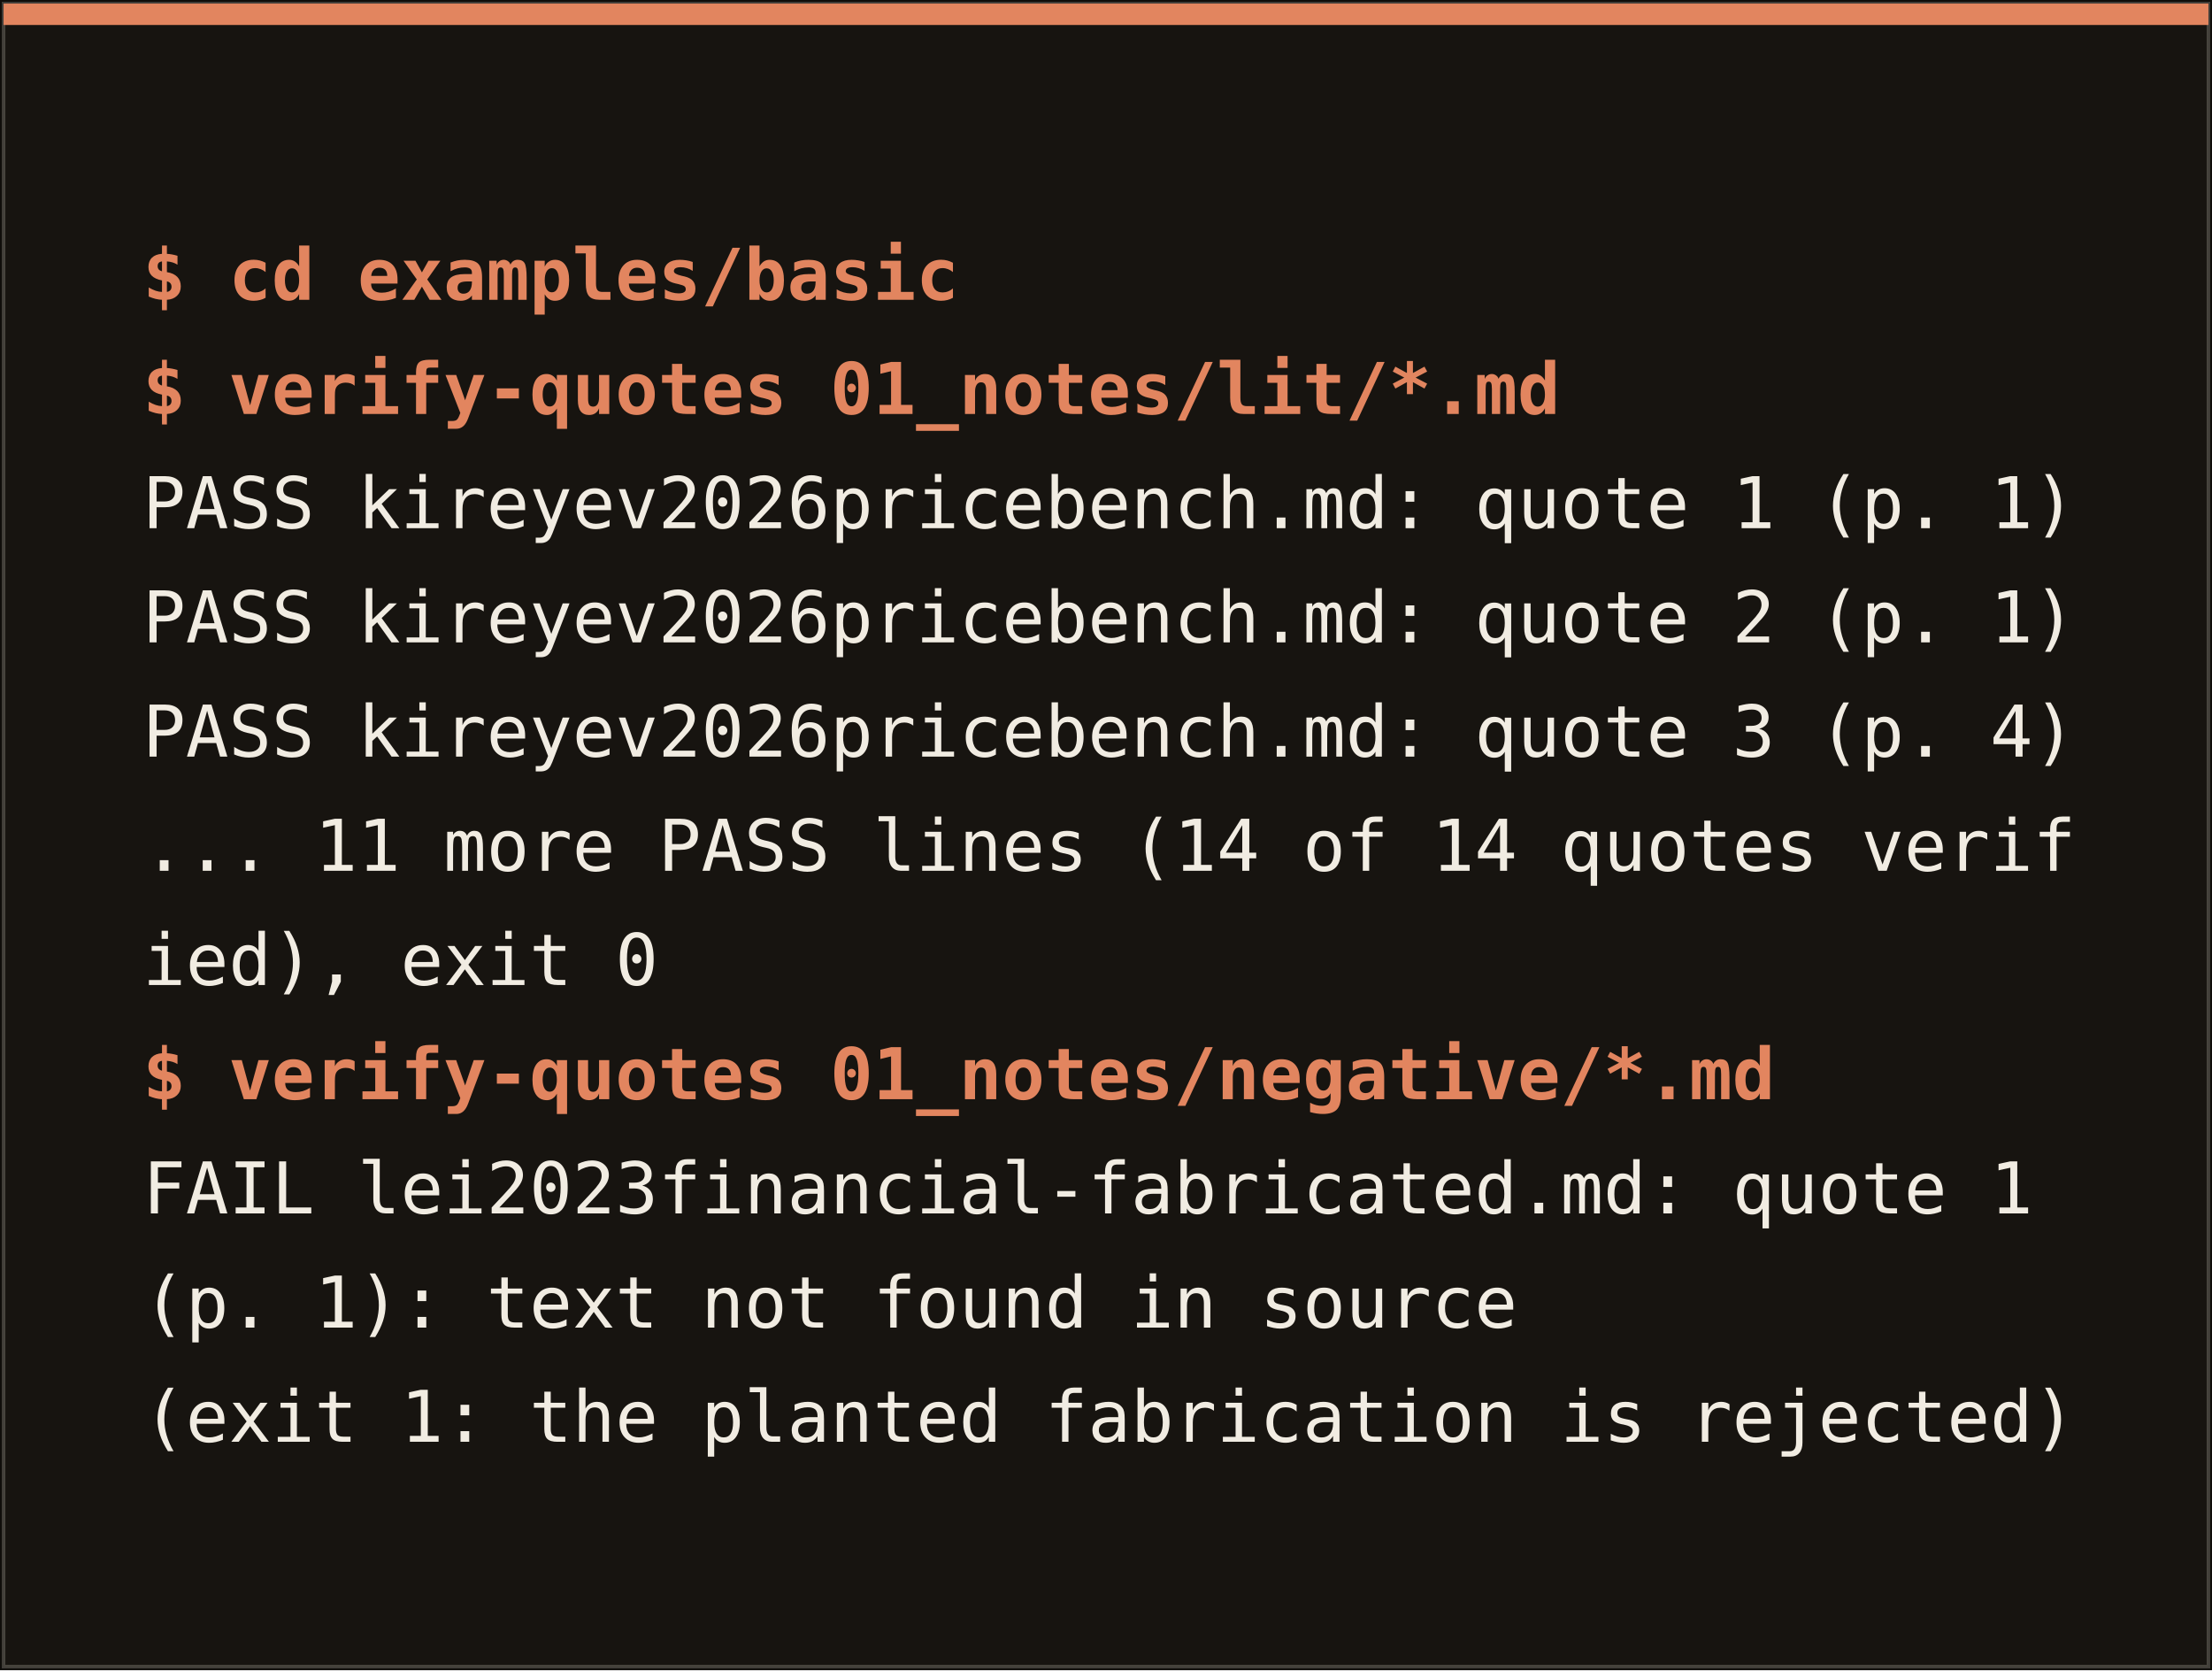
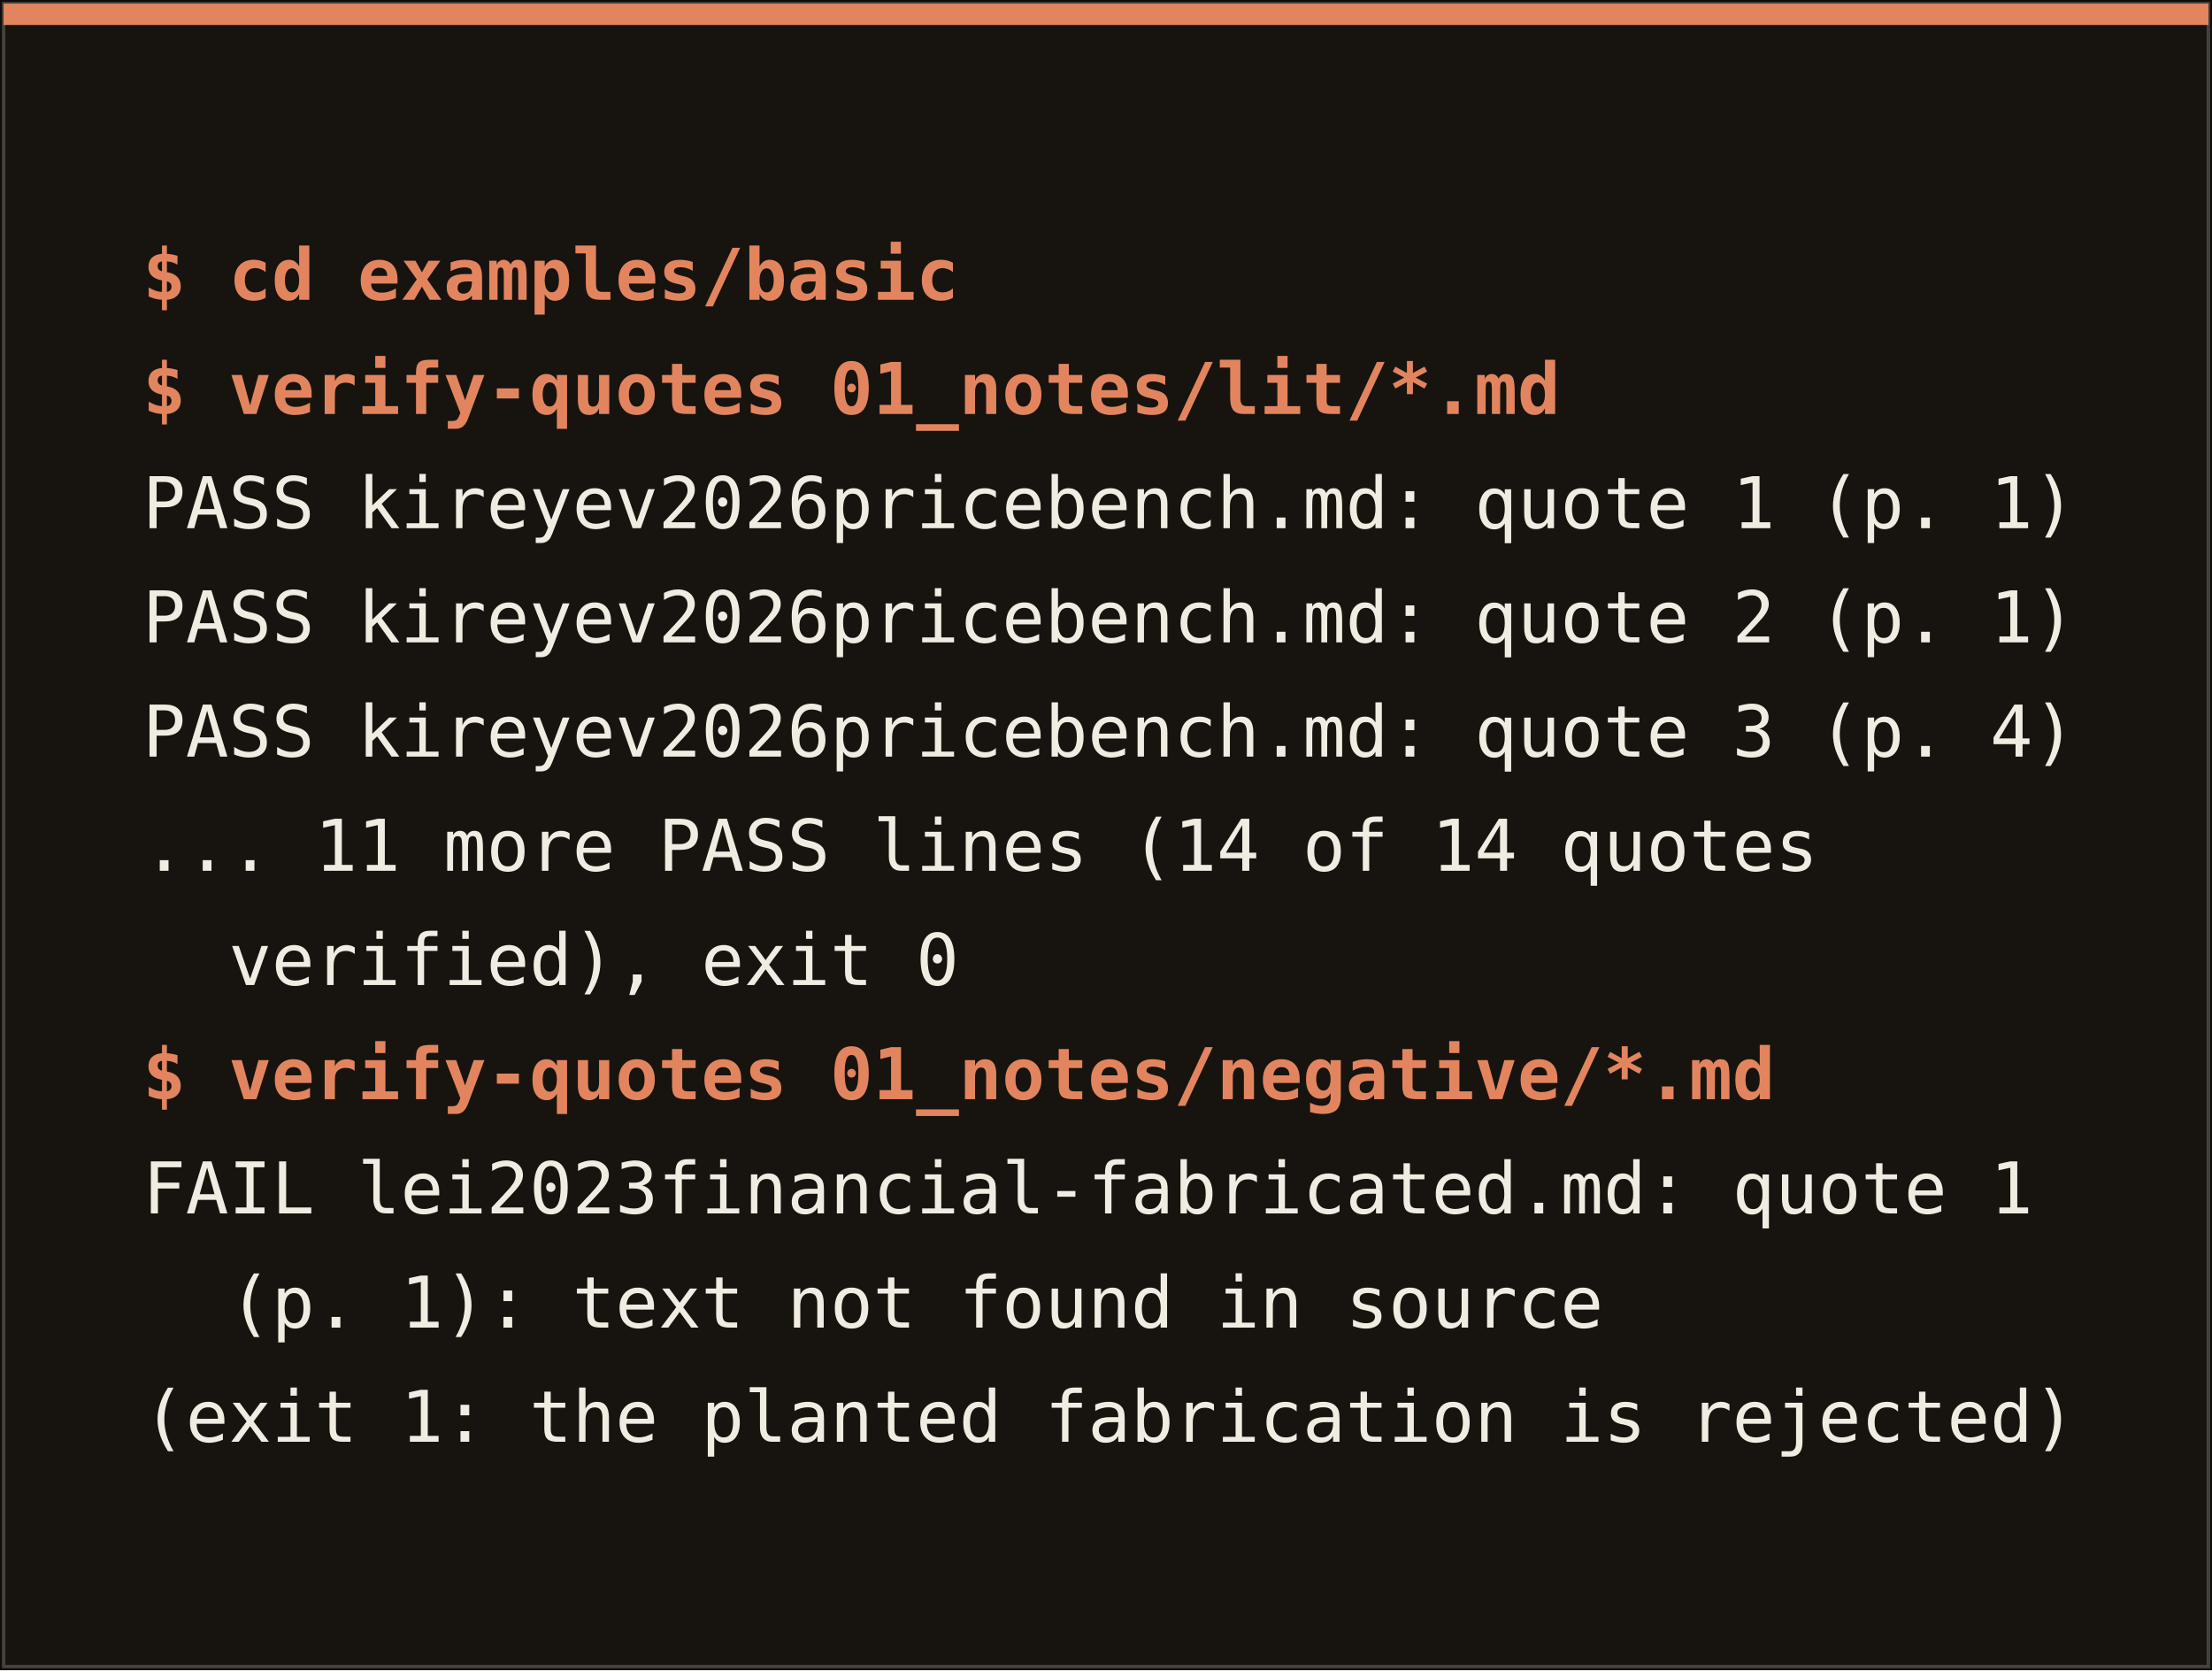
<svg xmlns="http://www.w3.org/2000/svg" width="620" height="468" viewBox="0 0 620 468" role="img" aria-label="Terminal transcript">
  <rect width="620" height="468" fill="#0f0d0a" />
  <rect x="1" y="1" width="618" height="466" fill="#171410" stroke="#f1ece2" stroke-opacity="0.22" />
  <rect x="1" y="1" width="618" height="6" fill="#e2855f" />
  <text x="40" y="84" font-family="ui-monospace, SFMono-Regular, Menlo, Consolas, 'DejaVu Sans Mono', monospace" font-size="20" font-weight="600" fill="#e2855f" xml:space="preserve">$ cd examples/basic</text>
  <text x="40" y="116" font-family="ui-monospace, SFMono-Regular, Menlo, Consolas, 'DejaVu Sans Mono', monospace" font-size="20" font-weight="600" fill="#e2855f" xml:space="preserve">$ verify-quotes 01_notes/lit/*.md</text>
  <text x="40" y="148" font-family="ui-monospace, SFMono-Regular, Menlo, Consolas, 'DejaVu Sans Mono', monospace" font-size="20" font-weight="400" fill="#f1ece2" xml:space="preserve">PASS kireyev2026pricebench.md: quote 1 (p. 1)</text>
  <text x="40" y="180" font-family="ui-monospace, SFMono-Regular, Menlo, Consolas, 'DejaVu Sans Mono', monospace" font-size="20" font-weight="400" fill="#f1ece2" xml:space="preserve">PASS kireyev2026pricebench.md: quote 2 (p. 1)</text>
  <text x="40" y="212" font-family="ui-monospace, SFMono-Regular, Menlo, Consolas, 'DejaVu Sans Mono', monospace" font-size="20" font-weight="400" fill="#f1ece2" xml:space="preserve">PASS kireyev2026pricebench.md: quote 3 (p. 4)</text>
-   <text x="40" y="244" font-family="ui-monospace, SFMono-Regular, Menlo, Consolas, 'DejaVu Sans Mono', monospace" font-size="20" font-weight="400" fill="#f1ece2" xml:space="preserve">... 11 more PASS lines (14 of 14 quotes verif</text>
-   <text x="40" y="276" font-family="ui-monospace, SFMono-Regular, Menlo, Consolas, 'DejaVu Sans Mono', monospace" font-size="20" font-weight="400" fill="#f1ece2" xml:space="preserve">ied), exit 0</text>
+   <text x="40" y="244" font-family="ui-monospace, SFMono-Regular, Menlo, Consolas, 'DejaVu Sans Mono', monospace" font-size="20" font-weight="400" fill="#f1ece2" xml:space="preserve">... 11 more PASS lines (14 of 14 quotes</text>
+   <text x="40" y="276" font-family="ui-monospace, SFMono-Regular, Menlo, Consolas, 'DejaVu Sans Mono', monospace" font-size="20" font-weight="400" fill="#f1ece2" xml:space="preserve">  verified), exit 0</text>
  <text x="40" y="308" font-family="ui-monospace, SFMono-Regular, Menlo, Consolas, 'DejaVu Sans Mono', monospace" font-size="20" font-weight="600" fill="#e2855f" xml:space="preserve">$ verify-quotes 01_notes/negative/*.md</text>
-   <text x="40" y="340" font-family="ui-monospace, SFMono-Regular, Menlo, Consolas, 'DejaVu Sans Mono', monospace" font-size="20" font-weight="400" fill="#f1ece2" xml:space="preserve">FAIL lei2023financial-fabricated.md: quote 1 </text>
-   <text x="40" y="372" font-family="ui-monospace, SFMono-Regular, Menlo, Consolas, 'DejaVu Sans Mono', monospace" font-size="20" font-weight="400" fill="#f1ece2" xml:space="preserve">(p. 1): text not found in source</text>
+   <text x="40" y="340" font-family="ui-monospace, SFMono-Regular, Menlo, Consolas, 'DejaVu Sans Mono', monospace" font-size="20" font-weight="400" fill="#f1ece2" xml:space="preserve">FAIL lei2023financial-fabricated.md: quote 1</text>
+   <text x="40" y="372" font-family="ui-monospace, SFMono-Regular, Menlo, Consolas, 'DejaVu Sans Mono', monospace" font-size="20" font-weight="400" fill="#f1ece2" xml:space="preserve">  (p. 1): text not found in source</text>
  <text x="40" y="404" font-family="ui-monospace, SFMono-Regular, Menlo, Consolas, 'DejaVu Sans Mono', monospace" font-size="20" font-weight="400" fill="#f1ece2" xml:space="preserve">(exit 1: the planted fabrication is rejected)</text>
</svg>
